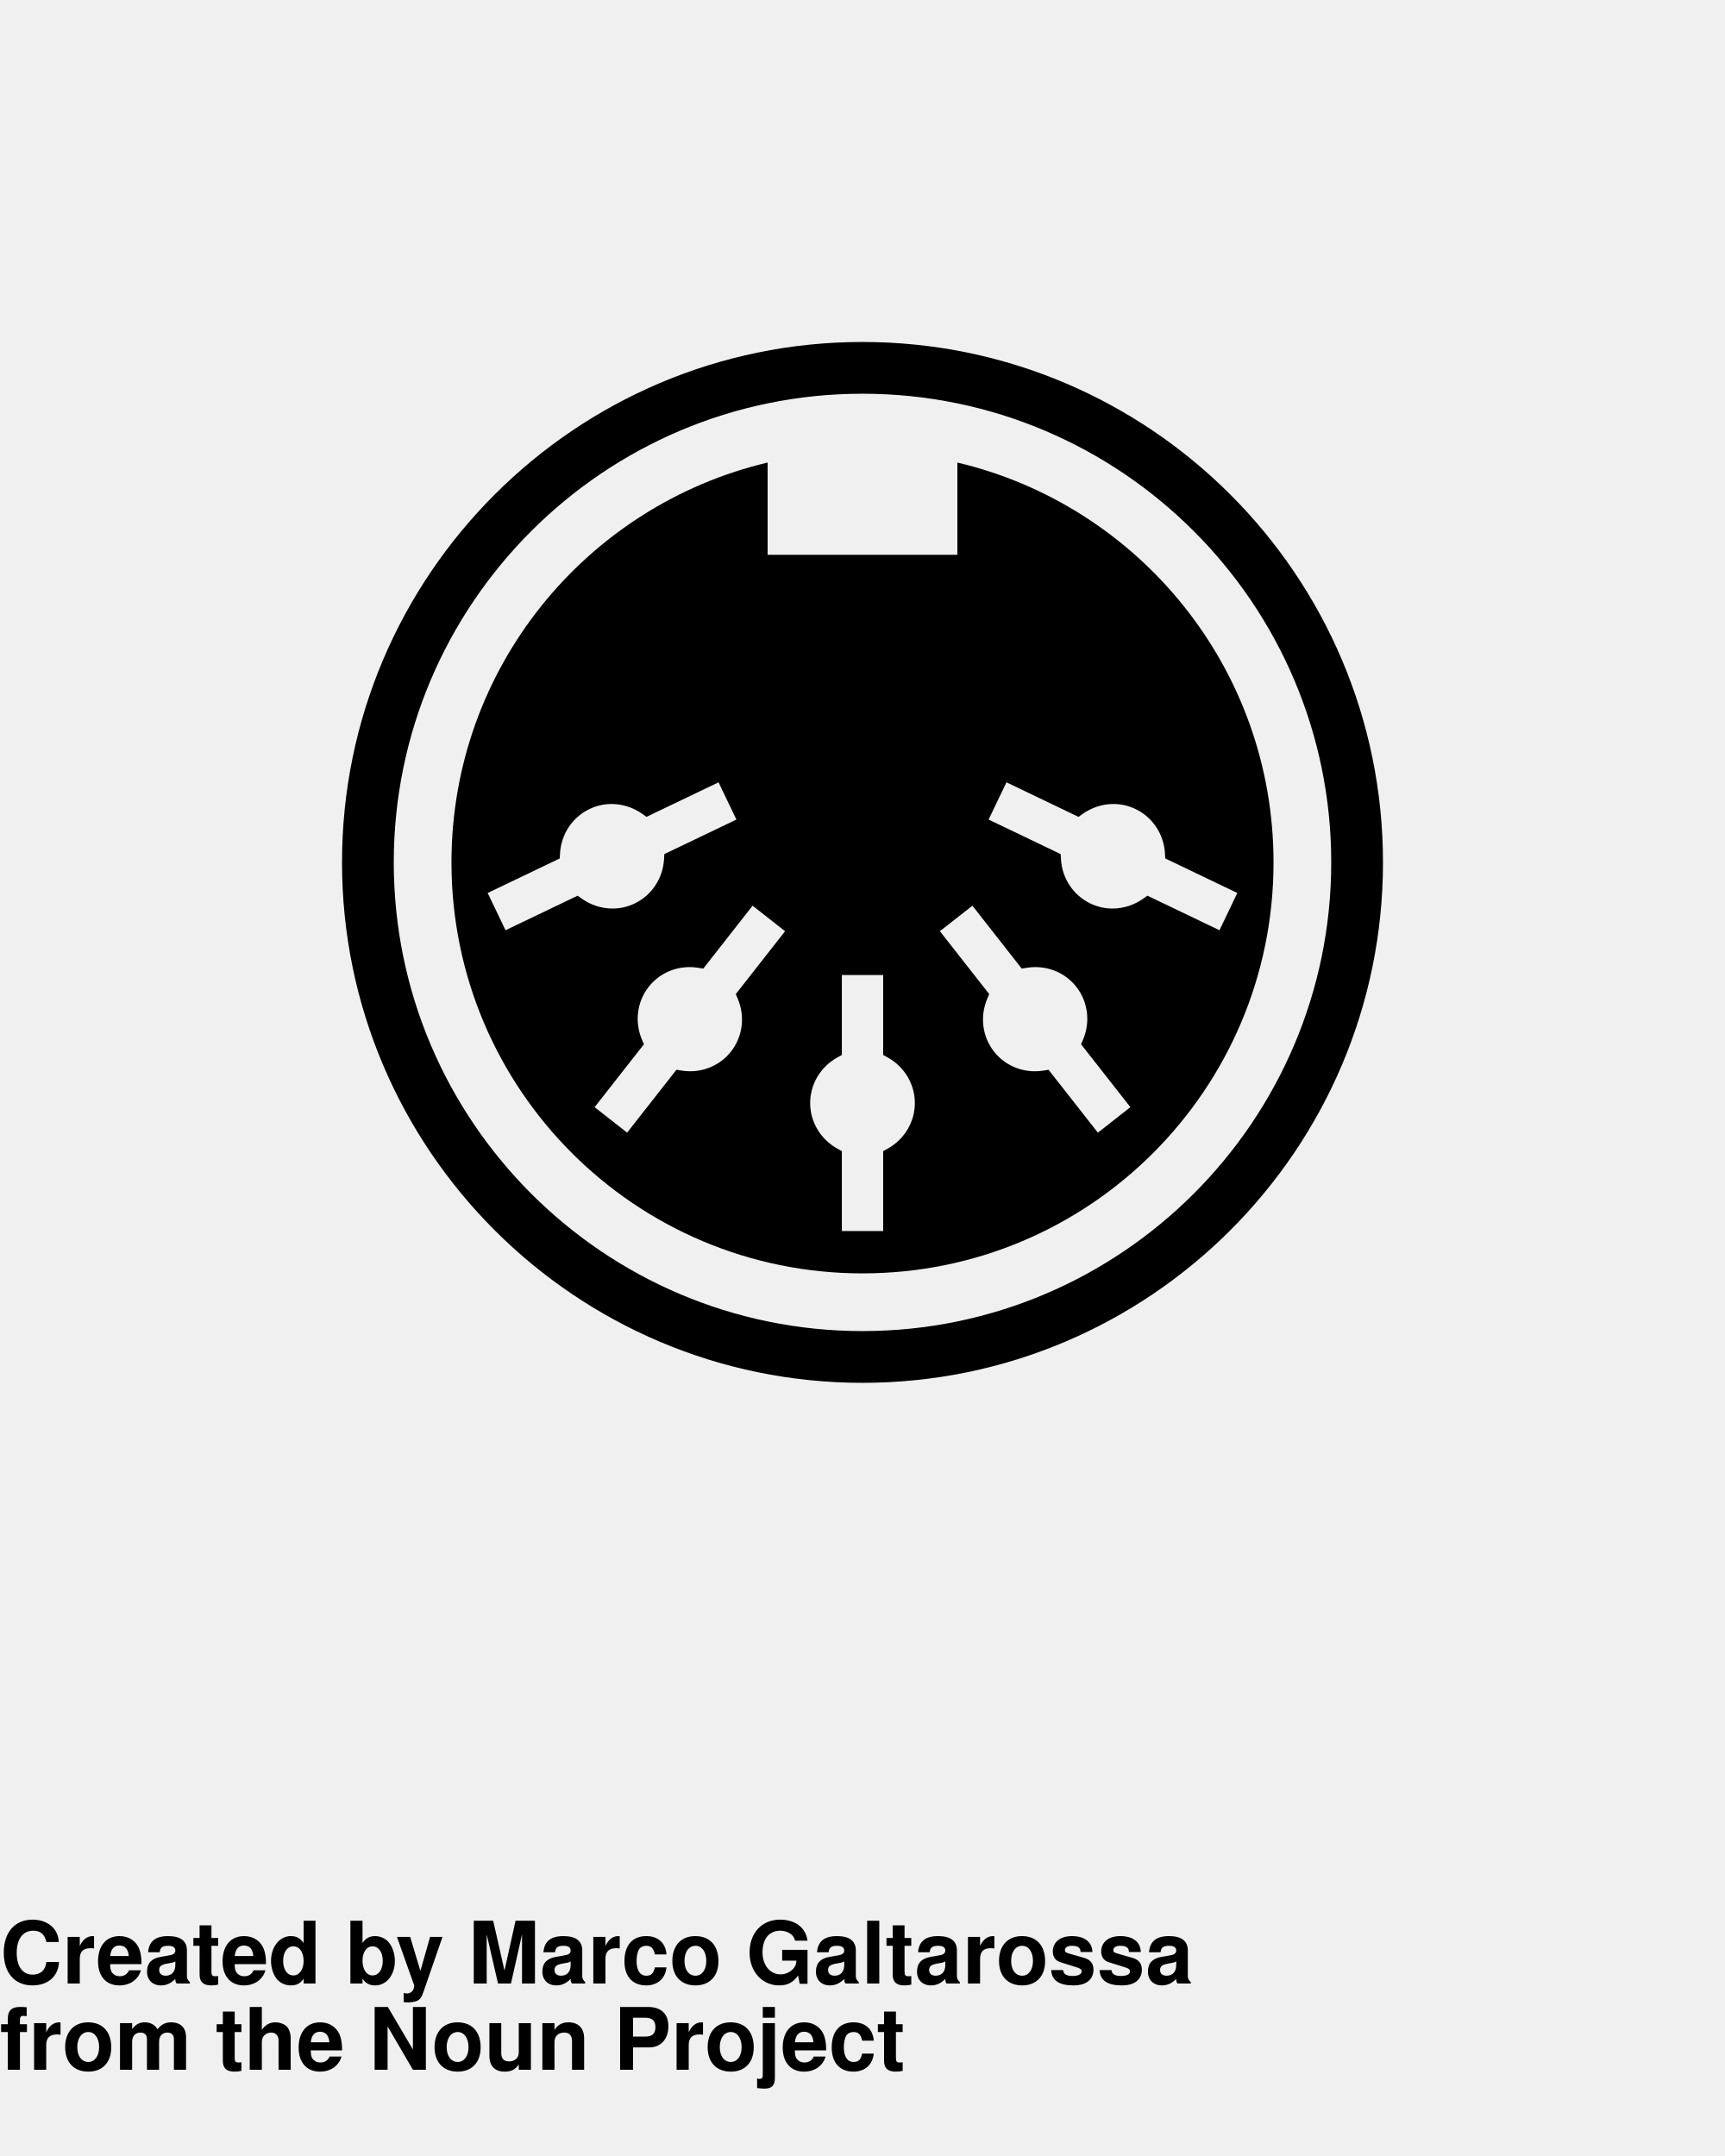
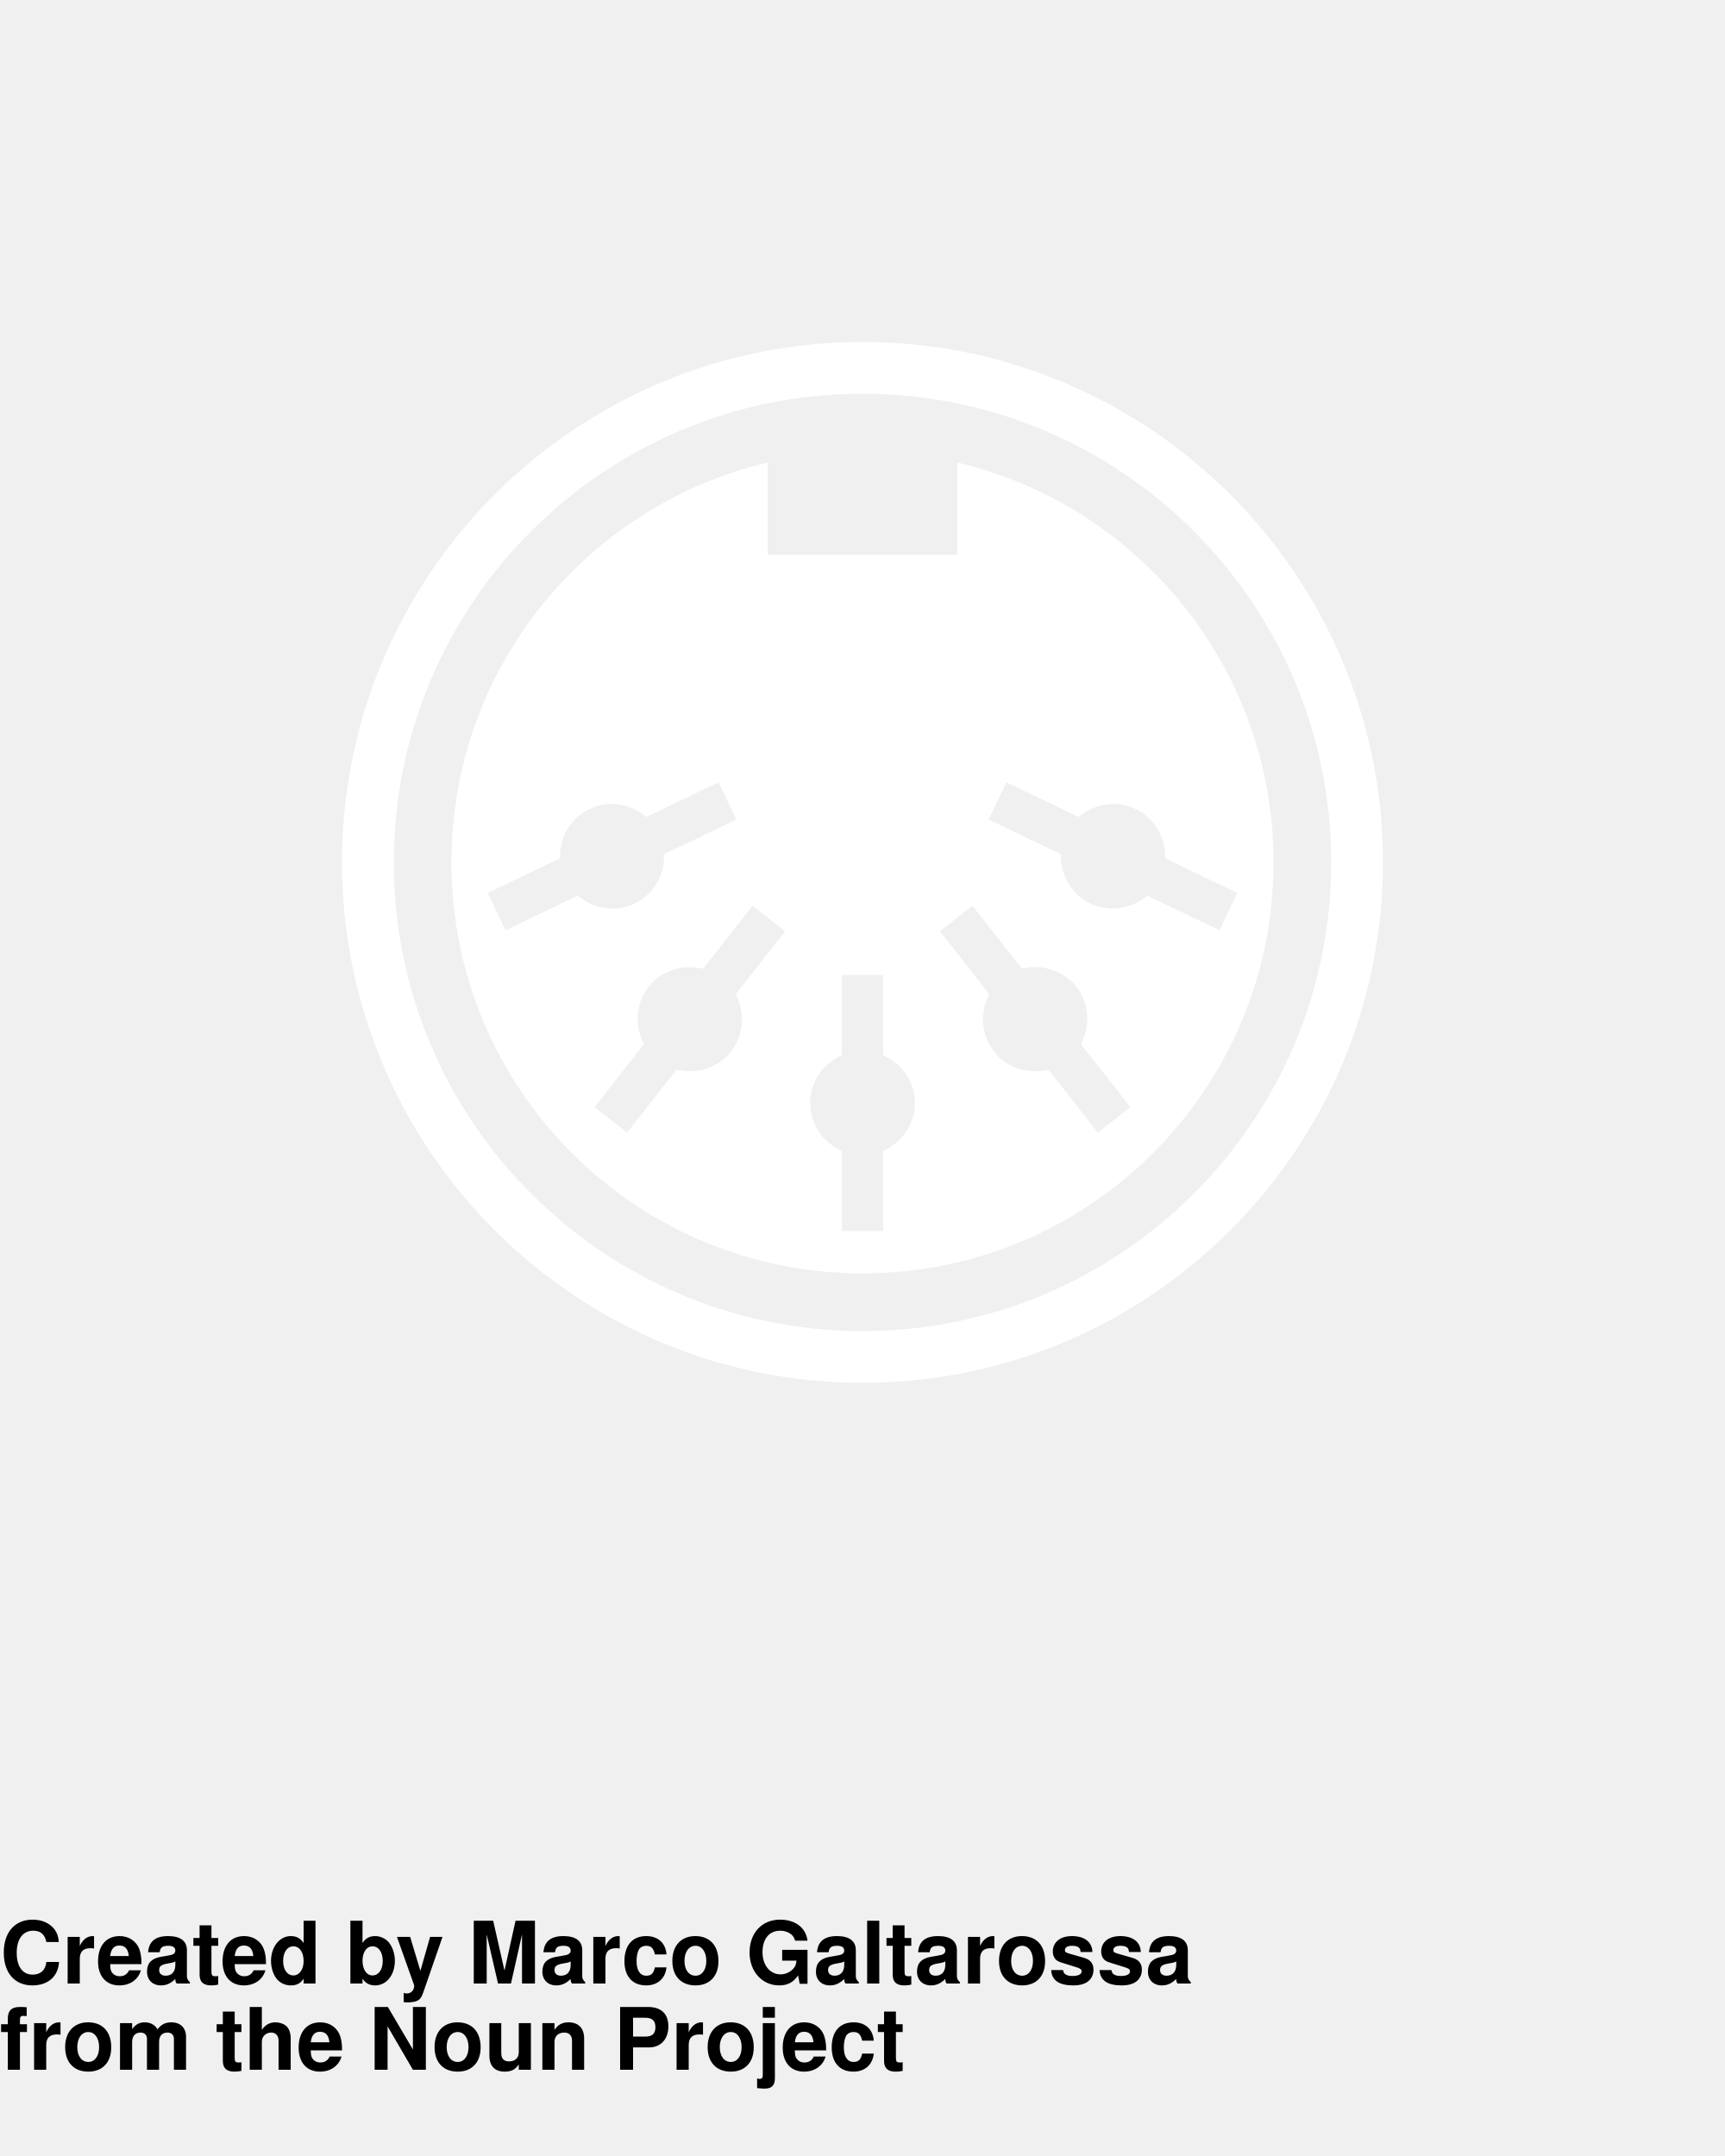
- <svg xmlns="http://www.w3.org/2000/svg" version="1.1" x="0px" y="0px" viewBox="0 0 100 125" enable-background="new 0 0 100 100" xml:space="preserve">
+ <svg xmlns="http://www.w3.org/2000/svg" version="1.1" x="0px" y="0px" fill="#ffffff" viewBox="0 0 100 125" enable-background="new 0 0 100 100" xml:space="preserve">
  <path d="M-35.146,176.527c0.179,0.52,0.775,0.946,1.325,0.946h3.5c0.55,0,0.709,0.343,0.353,0.763l-9.706,11.446  c-0.356,0.419-0.945,0.426-1.31,0.014l-10.173-11.474c-0.365-0.412-0.213-0.748,0.337-0.748h4c0.55,0,0.835-0.419,0.634-0.931  l-10.269-26.138c-0.201-0.512,0.084-0.931,0.634-0.931h9c0.55,0,0.835-0.419,0.634-0.931l-10.269-26.138  c-0.201-0.512,0.084-0.931,0.634-0.931h14.5c0.55,0,1.127,0.432,1.282,0.959l11.186,38.081c0.155,0.528-0.168,0.959-0.718,0.959  h-9.75c-0.55,0-0.854,0.426-0.675,0.946L-35.146,176.527z" />
  <path d="M-139.085,142.885c1.738,2.029,2.818,5.84,2.818,9.948c0,3.918-0.962,7.524-2.573,9.644l2.434,1.848  c2.001-2.633,3.196-6.93,3.196-11.493c0-4.877-1.328-9.34-3.552-11.936L-139.085,142.885z" />
  <path d="M-129.131,133.308l-2.32,1.989c3.123,3.645,5.064,10.415,5.064,17.669c0,6.911-1.722,13.304-4.607,17.102l2.434,1.849  c3.275-4.31,5.23-11.395,5.23-18.95C-123.331,144.895-125.499,137.546-129.131,133.308z" />
  <path d="M-121.011,126.306l-2.32,1.989c4.402,5.138,7.137,14.638,7.137,24.793c0,9.672-2.425,18.638-6.485,23.983l2.434,1.849  c4.45-5.857,7.107-15.514,7.107-25.831C-113.138,142.071-116.081,132.059-121.011,126.306z" />
  <path d="M-164.222,138.428c-2.091,2.07-6.513,4.545-11.443,4.545v0.004c-2.465,0.081-4.531,4.357-4.531,9.622  s2.066,9.541,4.531,9.622v0.004c4.93,0,9.418,2.503,11.499,4.571c-1.708-3.721-2.737-8.701-2.737-14.246  C-166.903,147.066-165.896,142.136-164.222,138.428z" />
  <path d="M-152.596,128.72c-5.631,0-10.196,10.473-10.196,23.392s4.565,23.392,10.196,23.392s10.196-10.473,10.196-23.392  S-146.965,128.72-152.596,128.72z M-156.715,159.95c-0.988-1.74-1.683-4.459-1.683-7.796s0.695-6.056,1.683-7.796  c2.938,0.025,5.315,3.505,5.315,7.796S-153.777,159.925-156.715,159.95z" />
  <path d="M-207.989,143.385c1.738,2.029,2.818,5.84,2.818,9.948c0,3.918-0.962,7.524-2.573,9.644l2.434,1.848  c2.001-2.633,3.196-6.93,3.196-11.493c0-4.877-1.328-9.34-3.552-11.936L-207.989,143.385z" />
  <path d="M-198.035,133.808l-2.32,1.989c3.123,3.645,5.064,10.415,5.064,17.669c0,6.911-1.722,13.304-4.607,17.102l2.434,1.849  c3.275-4.31,5.23-11.395,5.23-18.95C-192.234,145.395-194.402,138.046-198.035,133.808z" />
  <path d="M-233.125,138.928c-2.091,2.07-6.513,4.545-11.443,4.545v0.004c-2.465,0.081-4.531,4.357-4.531,9.622  s2.066,9.541,4.531,9.622v0.004c4.93,0,9.418,2.503,11.499,4.571c-1.708-3.721-2.737-8.701-2.737-14.246  C-235.806,147.566-234.799,142.636-233.125,138.928z" />
  <path d="M-221.499,129.22c-5.631,0-10.196,10.473-10.196,23.392s4.565,23.392,10.196,23.392s10.196-10.473,10.196-23.392  S-215.868,129.22-221.499,129.22z M-225.618,160.45c-0.988-1.74-1.683-4.459-1.683-7.796s0.695-6.056,1.683-7.796  c2.938,0.025,5.315,3.505,5.315,7.796C-220.304,156.945-222.68,160.425-225.618,160.45z" />
  <path d="M37.144,150.017c1.738,2.029,2.818,5.84,2.818,9.948c0,3.918-0.962,7.524-2.573,9.644l2.434,1.848  c2.001-2.633,3.196-6.93,3.196-11.493c0-4.877-1.328-9.34-3.552-11.936L37.144,150.017z" />
  <path d="M12.008,145.56c-2.091,2.07-6.513,4.545-11.443,4.545v0.004c-2.465,0.081-4.531,4.357-4.531,9.622s2.066,9.541,4.531,9.622  v0.004c4.93,0,9.418,2.503,11.499,4.571c-1.708-3.721-2.738-8.701-2.738-14.246C9.326,154.198,10.333,149.267,12.008,145.56z" />
  <path d="M23.634,135.852c-5.631,0-10.196,10.473-10.196,23.392s4.565,23.392,10.196,23.392s10.196-10.473,10.196-23.392  S29.265,135.852,23.634,135.852z M19.515,167.081c-0.988-1.74-1.683-4.459-1.683-7.796s0.695-6.056,1.683-7.796  c2.938,0.025,5.315,3.505,5.315,7.796S22.453,167.056,19.515,167.081z" />
  <path d="M284.762,158.47c-4.778,0-8.787,7.542-9.893,17.719l14.814-14.814C288.225,159.526,286.548,158.47,284.762,158.47z" />
  <path d="M285.384,178.403c0.364,1.054,0.574,2.241,0.574,3.501c0,4.291-2.377,7.771-5.315,7.796c-0.7-1.232-1.246-2.962-1.51-5.047  l-4.115,4.115c1.284,9.548,5.161,16.486,9.744,16.486c5.631,0,10.196-10.473,10.196-23.392c0-4.253-0.497-8.236-1.362-11.673  L285.384,178.403z" />
  <polygon points="283.842,175.702 292.611,166.933 300.121,159.423 298,157.302 291.329,163.973 281.152,174.15 280.14,175.161   274.579,180.723 270.532,184.77 263.24,192.061 252,203.302 254.121,205.423 266.735,192.809 270.93,188.614 274.654,184.89   279.003,180.541 " />
  <path d="M270.495,180.564c0.189-4.785,1.146-9.075,2.642-12.386c-2.091,2.07-6.513,4.545-11.443,4.545v0.004  c-2.465,0.081-4.531,4.357-4.531,9.622c0,3.924,1.148,7.296,2.754,8.794L270.495,180.564z" />
  <path d="M269.713,194.073c1.454,0.772,2.657,1.656,3.479,2.473c-0.606-1.32-1.122-2.805-1.541-4.411L269.713,194.073z" />
  <path d="M330.843,167.678c-2.091,2.07-6.513,4.545-11.443,4.545v0.004c-2.465,0.081-4.531,4.357-4.531,9.622  s2.066,9.541,4.531,9.622v0.004c4.93,0,9.418,2.503,11.499,4.571c-1.708-3.721-2.737-8.701-2.737-14.246  C328.162,176.316,329.169,171.386,330.843,167.678z" />
  <path d="M348.574,193.029l-1.414-1.414l-2.121-2.121l-1.414-1.414l1.414-1.414l5.303-5.303l-5.303-5.303l-1.414-1.414l1.414-1.414  l2.121-2.121l1.414-1.414l1.414,1.414l2.026,2.026c-1.451-8.859-5.177-15.165-9.546-15.165c-5.631,0-10.196,10.473-10.196,23.392  s4.565,23.392,10.196,23.392c4.369,0,8.094-6.306,9.546-15.165l-2.026,2.026L348.574,193.029z M338.35,189.2  c-0.988-1.74-1.683-4.459-1.683-7.796c0-3.336,0.695-6.056,1.683-7.796c2.938,0.025,5.315,3.505,5.315,7.796  C343.665,185.695,341.288,189.175,338.35,189.2z" />
  <polygon points="364.131,174.645 362.009,172.523 355.292,179.241 348.574,172.523 346.453,174.645 352.659,180.851   353.171,181.362 346.453,188.08 348.574,190.201 355.292,183.484 362.009,190.201 364.131,188.08 357.413,181.362 " />
  <path d="M532.913,169.595v-0.475c5.377-0.736,9.537-5.346,9.537-10.922c0-6.085-4.951-11.037-11.037-11.037  c-6.085,0-11.036,4.951-11.036,11.037c0,5.575,4.159,10.186,9.536,10.922v0.475c-5.108,0.331-9.764,2.334-13.43,5.468l-1.388-1.388  l0.625-0.625c0.391-0.391,0.391-1.024,0-1.414l-4.361-4.36c-0.391-0.391-1.024-0.391-1.414,0l-3.372,3.372  c-0.391,0.391-0.391,1.024,0,1.414l4.36,4.361c0.391,0.391,1.024,0.391,1.414,0l0.626-0.626l1.357,1.357  c-3.682,4.081-5.929,9.482-5.929,15.399c0,12.688,10.323,23.012,23.011,23.012s23.012-10.323,23.012-23.012  C554.425,180.368,544.905,170.371,532.913,169.595z M523.378,158.198c0-4.432,3.605-8.037,8.036-8.037  c4.432,0,8.037,3.605,8.037,8.037c0,3.918-2.821,7.185-6.537,7.891v-2.807h0.885c0.552,0,1-0.448,1-1v-6.167c0-0.552-0.448-1-1-1  h-4.769c-0.552,0-1,0.448-1,1v6.167c0,0.552,0.448,1,1,1h0.884v2.807C526.198,165.383,523.378,162.116,523.378,158.198z   M531.413,212.563c-11.034,0-20.011-8.978-20.011-20.012s8.977-20.011,20.011-20.011s20.012,8.977,20.012,20.011  S542.447,212.563,531.413,212.563z" />
  <path d="M531.413,175.54c-0.239,0-0.471,0.026-0.707,0.036v10.275c0.233-0.024,0.468-0.038,0.707-0.038  c3.716,0,6.738,3.023,6.738,6.739c0,0.177-0.007,0.353-0.02,0.528l7.944,8.056c1.483-2.523,2.349-5.451,2.349-8.583  C548.425,183.172,540.794,175.54,531.413,175.54z" />
  <path d="M535.152,192.552c0-2.065-1.674-3.739-3.738-3.739s-3.739,1.674-3.739,3.739s1.674,3.738,3.739,3.738  c0.435,0,0.846-0.089,1.234-0.225l9.58,9.714l2.137-2.107l-9.515-9.648C535.043,193.572,535.152,193.075,535.152,192.552z" />
  <path d="M612.769,174.993L612.769,174.993c-0.172-0.407-0.356-0.807-0.55-1.202c-0.042-0.087-0.088-0.171-0.132-0.257  c-0.152-0.3-0.309-0.596-0.474-0.888c-0.061-0.109-0.124-0.217-0.187-0.325c-0.163-0.278-0.331-0.552-0.505-0.823  c-0.06-0.094-0.119-0.189-0.181-0.281c-0.231-0.349-0.469-0.692-0.718-1.027c-0.004-0.006-0.008-0.012-0.012-0.017  c-0.262-0.352-0.535-0.695-0.816-1.031c-0.054-0.065-0.111-0.127-0.166-0.191c-0.224-0.262-0.454-0.52-0.69-0.772  c-0.079-0.085-0.16-0.169-0.241-0.252c-0.229-0.237-0.463-0.47-0.702-0.697c-0.075-0.071-0.148-0.143-0.224-0.213  c-0.637-0.591-1.306-1.148-2.007-1.665c-0.053-0.039-0.107-0.076-0.161-0.114c-0.296-0.214-0.596-0.422-0.902-0.623  c-0.088-0.058-0.177-0.114-0.265-0.17c-0.29-0.185-0.585-0.363-0.884-0.535c-0.081-0.047-0.161-0.094-0.243-0.14  c-0.77-0.431-1.567-0.82-2.388-1.161c-0.045-0.019-0.092-0.036-0.137-0.054c-0.358-0.146-0.721-0.283-1.089-0.412  c-0.093-0.033-0.187-0.064-0.28-0.095c-0.339-0.114-0.68-0.219-1.025-0.317c-0.088-0.025-0.175-0.051-0.264-0.075  c-1.923-0.522-3.943-0.805-6.028-0.805s-4.105,0.283-6.028,0.805c-0.088,0.024-0.176,0.05-0.264,0.075  c-0.345,0.098-0.687,0.204-1.025,0.317c-0.094,0.031-0.187,0.062-0.28,0.095c-0.367,0.129-0.73,0.266-1.089,0.412  c-0.046,0.019-0.092,0.035-0.137,0.054c-0.821,0.342-1.618,0.73-2.388,1.161c-0.082,0.046-0.162,0.093-0.243,0.14  c-0.299,0.172-0.594,0.35-0.884,0.535c-0.089,0.056-0.177,0.113-0.265,0.17c-0.306,0.2-0.607,0.408-0.902,0.623  c-0.053,0.039-0.108,0.075-0.161,0.114c-0.7,0.517-1.37,1.074-2.007,1.665c-0.076,0.07-0.149,0.142-0.224,0.213  c-0.239,0.227-0.473,0.46-0.702,0.697c-0.081,0.084-0.161,0.167-0.241,0.252c-0.236,0.252-0.465,0.509-0.69,0.772  c-0.055,0.064-0.111,0.126-0.166,0.191c-0.281,0.336-0.554,0.679-0.816,1.031c-0.004,0.006-0.008,0.012-0.012,0.017  c-0.249,0.335-0.487,0.679-0.718,1.027c-0.062,0.093-0.12,0.188-0.181,0.281c-0.174,0.271-0.342,0.545-0.505,0.823  c-0.063,0.108-0.126,0.216-0.187,0.325c-0.164,0.292-0.322,0.588-0.474,0.888c-0.044,0.086-0.089,0.17-0.132,0.257  c-0.194,0.395-0.379,0.795-0.55,1.201l0,0l0,0c-1.158,2.747-1.8,5.764-1.8,8.926c0,12.725,10.354,23.069,23.069,23.069  s23.069-10.344,23.069-23.069C614.569,180.756,613.927,177.74,612.769,174.993L612.769,174.993z M611.594,183.919  c0,11.078-9.015,20.094-20.094,20.094s-20.094-9.015-20.094-20.094c0-2.582,0.507-5.043,1.398-7.313l0,0  c0.147-0.375,0.307-0.742,0.476-1.106c0.034-0.073,0.07-0.144,0.105-0.217c0.329-0.687,0.693-1.353,1.096-1.995  c0.023-0.037,0.045-0.075,0.068-0.112c0.211-0.331,0.431-0.655,0.66-0.972c0.046-0.063,0.094-0.125,0.14-0.187  c0.001-0.002,0.003-0.004,0.004-0.006c0.424-0.573,0.876-1.121,1.356-1.645c0.01-0.011,0.021-0.023,0.031-0.034  c0.056-0.061,0.109-0.123,0.166-0.183c0.257-0.273,0.521-0.537,0.792-0.795c0.056-0.053,0.115-0.103,0.171-0.155  c0.014-0.013,0.029-0.026,0.043-0.039c0.496-0.457,1.013-0.887,1.552-1.293c0.108-0.081,0.215-0.164,0.325-0.243  c0.295-0.213,0.593-0.419,0.9-0.615c0.083-0.053,0.169-0.102,0.253-0.154c0.567-0.352,1.151-0.675,1.754-0.97  c0.044-0.021,0.088-0.042,0.132-0.064c0.093-0.045,0.186-0.091,0.28-0.135c0.329-0.152,0.661-0.299,0.999-0.434  c0.063-0.025,0.129-0.046,0.192-0.07c0.654-0.252,1.323-0.468,2.007-0.652c0.128-0.034,0.257-0.067,0.386-0.1  c0.033-0.008,0.066-0.018,0.099-0.026c0.354-0.085,0.708-0.167,1.069-0.233l0,0c1.182-0.218,2.396-0.347,3.64-0.347  s2.457,0.13,3.64,0.347l0,0c0.361,0.066,0.715,0.148,1.069,0.233c0.033,0.008,0.066,0.017,0.099,0.026  c0.129,0.032,0.258,0.065,0.386,0.1c0.684,0.184,1.354,0.4,2.007,0.652c0.064,0.025,0.129,0.045,0.192,0.07  c0.339,0.135,0.67,0.281,0.999,0.434c0.094,0.044,0.187,0.09,0.28,0.135c0.044,0.021,0.088,0.042,0.132,0.064  c0.602,0.295,1.187,0.618,1.754,0.97c0.084,0.052,0.17,0.1,0.253,0.154c0.307,0.197,0.605,0.403,0.9,0.615  c0.11,0.079,0.217,0.162,0.325,0.243c0.539,0.405,1.056,0.836,1.552,1.292c0.035,0.032,0.069,0.063,0.104,0.095  c0.036,0.034,0.074,0.066,0.11,0.1c0.272,0.258,0.535,0.523,0.792,0.795c0.056,0.06,0.11,0.122,0.166,0.183  c0.01,0.012,0.021,0.023,0.031,0.034c0.481,0.524,0.933,1.072,1.356,1.645c0.001,0.002,0.003,0.004,0.004,0.006  c0.046,0.063,0.095,0.124,0.14,0.187c0.229,0.318,0.449,0.641,0.66,0.972c0.023,0.037,0.045,0.075,0.068,0.112  c0.402,0.642,0.767,1.307,1.096,1.995c0.035,0.072,0.071,0.144,0.105,0.217c0.169,0.364,0.328,0.731,0.476,1.106l0,0  C611.087,178.876,611.594,181.337,611.594,183.919z" />
  <path d="M605.757,155.737c-2.922,0-5.573,1.151-7.528,3.024c7.348,1.967,13.424,7.072,16.697,13.787  c1.099-1.701,1.741-3.724,1.741-5.901C616.667,160.621,611.782,155.737,605.757,155.737z" />
  <path d="M602.513,171.216l-9.651,9.651c-0.417-0.186-0.876-0.295-1.362-0.295c-0.516,0-0.999,0.126-1.436,0.335l-5.955-5.68  l-2.054,2.153l6.164,5.88c-0.043,0.213-0.066,0.434-0.066,0.66c0,1.849,1.499,3.347,3.347,3.347s3.347-1.499,3.347-3.347  c0-0.256-0.034-0.502-0.089-0.741l9.858-9.858L602.513,171.216z" />
  <path d="M584.771,158.76c-1.956-1.872-4.606-3.024-7.528-3.024c-6.025,0-10.91,4.884-10.91,10.91c0,2.177,0.641,4.2,1.741,5.901  C571.347,165.832,577.424,160.727,584.771,158.76z" />
  <polygon points="-88.662,165.331 -70.751,147.482 -70.751,147.482 -56.52,133.299 -58.637,131.174 -71.714,144.206 -71.714,144.206   -89.857,162.287 -89.857,162.287 -104.796,177.174 -102.679,179.299 " />
  <path d="M-84.891,149.473h-9c-0.55,0-0.835,0.419-0.634,0.931l3.473,8.84l18.377-18.314l-5.434-18.497  c-0.155-0.528-0.732-0.959-1.282-0.959h-14.5c-0.55,0-0.835,0.419-0.634,0.931l10.269,26.139  C-84.056,149.054-84.341,149.473-84.891,149.473z" />
  <path d="M-69.789,150.758l-17.677,17.616l3.209,8.168c0.201,0.512-0.084,0.931-0.634,0.931h-4c-0.55,0-0.701,0.337-0.337,0.748  l10.173,11.474c0.365,0.412,0.954,0.405,1.31-0.014l9.706-11.446c0.356-0.419,0.197-0.763-0.353-0.763h-3.5  c-0.55,0-1.146-0.426-1.325-0.946l-4.85-14.109c-0.179-0.52,0.125-0.946,0.675-0.946h9.75c0.55,0,0.873-0.432,0.718-0.959  L-69.789,150.758z" />
  <path d="M667.283,152.612h-29.565c-1.225,0-2.217,1.127-2.217,2.518v52.464c0,1.391,0.993,2.518,2.217,2.518h29.565  c1.225,0,2.217-1.128,2.217-2.518V155.13C669.5,153.74,668.507,152.612,667.283,152.612z M652.5,199.612c-5.238,0-9.5-4.262-9.5-9.5  s4.262-9.5,9.5-9.5s9.5,4.262,9.5,9.5S657.738,199.612,652.5,199.612z M652.5,161.158c1.905,0,3.455,1.55,3.455,3.455  s-1.55,3.455-3.455,3.455s-3.455-1.55-3.455-3.455S650.595,161.158,652.5,161.158z" />
  <circle cx="652.5" cy="190.112" r="4.955" />
  <path d="M740.401,182.582c0-15.109-12.292-27.401-27.401-27.401s-27.401,12.292-27.401,27.401c0,1.802,0.177,3.606,0.542,5.436  l2.71,10.726c0.193,2.308,1.797,4.354,4.163,4.988c0.969,0.26,1.946,0.248,2.854,0.016l0.421,1.571  c0.429,1.6,2.074,2.55,3.674,2.121l4.186-1.122c1.6-0.429,2.55-2.074,2.121-3.674l-4.141-15.455c-0.429-1.6-2.074-2.55-3.674-2.121  l-4.186,1.122c-1.6,0.429-2.55,2.074-2.121,3.674l0.798,2.976c-0.81,0.229-1.561,0.632-2.194,1.185l-1.685-6.667  c-0.31-1.563-0.467-3.17-0.467-4.777c0-13.455,10.946-24.401,24.401-24.401s24.401,10.946,24.401,24.401  c0,1.654-0.167,3.31-0.48,4.852l-1.686,6.655c-0.609-0.553-1.348-0.978-2.186-1.227l0.803-2.998c0.429-1.6-0.521-3.245-2.121-3.674  l-4.186-1.122c-1.6-0.429-3.245,0.521-3.674,2.121l-4.141,15.455c-0.429,1.6,0.521,3.245,2.121,3.674l4.186,1.122  c1.6,0.429,3.245-0.521,3.674-2.121l0.417-1.556c2.957,0.709,5.955-1.05,6.763-3.996l0,0l0.001-0.004  c0.003-0.009,0.006-0.018,0.009-0.027c0.004-0.016,0.006-0.032,0.01-0.048l2.933-11.585  C740.214,186.296,740.401,184.438,740.401,182.582z" />
  <path d="M783.051,181.505c3.89-4.31,3.883-8.716,3.803-9.476c-0.04-1.27-0.61-13.342-13.25-13.342c-10.62,0-13.43,8.78-13.43,13.33  c-0.01,0.25-0.34,6.07,3.46,10.34c1.27,1.43,0.66,2.89-0.94,5.65c-1.16,1.99-2.657,4.591-1.817,6.671  c1.06,2.63,3.127,3.629,5.117,3.679c0.04,0,0.08,0,0.11,0c2.93,0,5.8-3.09,8.77-9.45c1.82-3.89,2.25-6.64,1.35-8.69  c-1.04-2.37-3.52-3.15-5.92-3.9c-3.53-1.12-7.466-2.549-6.64-7.34c0.88-3.08,3.29-7.29,9.94-7.29  c10.26,0,10.556,9.983,10.578,10.409c0,0,0.719,4.875-2.237,8.411L783.051,181.505z" />
  <path d="M773.604,152.117c-19.77,0-19.188,19.8-19.188,20h1.375c0-0.05,0.62-4.307,2.75-8.567c2.79-5.59,8.002-8.433,15.062-8.433  c16.75,0,17,16.31,17,17c0,9.17-4.24,12.97-9.16,17.38c-1.96,1.76-3.5,4.52-5.13,7.43c-2.94,5.26-5.922,10.977-11.502,10.977  c-3.402,0-4.313-0.397-6.208-2.292c-2.35-2.36-2.794-6.106-2.794-6.146l-1.415-0.019c0,0.2,0,4.914,3.125,8.289  c1.888,2.039,3.913,2.87,7.233,2.87c7.34,0,10.97-6.49,14.17-12.21c1.51-2.69,2.94-5.24,4.53-6.67c4.99-4.48,10.15-9.11,10.15-19.61  C793.604,171.917,793.374,152.117,773.604,152.117z" />
  <polygon points="804.908,201.531 812.765,193.531 825.461,180.604 825.461,180.604 838.891,166.93 838.891,166.93 840.004,165.796   847.174,158.495 845.034,156.393 839.896,161.624 839.896,161.624 837.722,163.837 837.722,163.837 834.892,166.719   834.892,166.719 832.729,168.921 832.729,168.921 818.57,183.338 809.88,192.187 809.88,192.187 799.034,203.231 801.174,205.332   803.925,202.532 803.925,202.532 " />
  <path d="M839.597,170.492c0.102,0.902,0.111,1.505,0.111,1.625c0,9.17-4.24,12.97-9.16,17.38c-1.96,1.76-3.5,4.52-5.13,7.43  c-2.94,5.26-5.922,10.977-11.502,10.977c-3.402,0-4.313-0.397-6.208-2.292c-0.451-0.453-0.831-0.958-1.152-1.478l-1.447,1.473  c0.399,0.732,0.893,1.458,1.516,2.13c1.888,2.039,3.913,2.87,7.233,2.87c7.34,0,10.97-6.49,14.17-12.21  c1.51-2.69,2.94-5.24,4.53-6.67c4.99-4.48,10.15-9.11,10.15-19.61c0-0.059-0.024-1.804-0.548-4.235L839.597,170.492z" />
  <path d="M804.896,172.117c0-0.05,0.62-4.307,2.75-8.568c2.79-5.59,8.002-8.432,15.062-8.432c6.891,0,10.985,2.762,13.423,6.059  l2.101-2.14c-2.896-3.785-7.661-6.92-15.524-6.92c-19.77,0-19.188,19.8-19.188,20L804.896,172.117L804.896,172.117z" />
  <path d="M822.708,161.687c4.632,0,7.229,2.035,8.691,4.307l2.06-2.098c-1.856-2.787-5.091-5.209-10.751-5.209  c-10.62,0-13.43,8.78-13.43,13.33c-0.01,0.25-0.34,6.07,3.46,10.34c0.548,0.618,0.729,1.247,0.648,1.979l7.425-7.56  c-0.464-0.161-0.933-0.312-1.403-0.459c-3.53-1.12-7.466-2.549-6.64-7.34C813.648,165.897,816.058,161.687,822.708,161.687z" />
  <path d="M832.155,181.505c2.37-2.626,3.29-5.282,3.632-7.133l-3.077,3.133c-0.349,1.018-0.871,2.058-1.661,3.003L832.155,181.505z" />
  <path d="M815.098,198.357c0.04,0,0.08,0,0.11,0c2.93,0,5.8-3.09,8.77-9.45c0.704-1.505,1.195-2.836,1.486-4.025l-12.691,12.922  C813.517,198.162,814.312,198.338,815.098,198.357z" />
  <path d="M857.5,157.362v48h68.75v-48H857.5z M871.119,184.737v-25.375h3.286v25.375h2.125v18.625h-7.535v-18.625H871.119z   M878.529,184.737h2.125v-25.375h5.411v44h-7.536V184.737z M888.065,159.362h5.411v25.375h2.125v18.625h-7.536V159.362z   M897.602,184.737h2.125v-25.375h3.286v25.375h2.125v18.625h-7.535v-18.625H897.602z M907.137,184.737h2.125v-25.375h3.286v25.375  h2.125v18.625h-7.536V184.737z M859.5,159.362h5.369v25.375h2.125v18.625H859.5V159.362z M924.25,203.362h-7.577v-18.625h2.125  v-25.375h5.452V203.362z" />
  <g>
    <polygon points="-421.569,177.979 -426.233,163.208 -429.591,173.085 -434.319,165.33 -437.268,169.644 -443.712,162.577    -441.496,160.556 -437.606,164.822 -434.174,159.803 -430.367,166.048 -426.127,153.579 -421.84,167.154 -417.795,151.671    -412.486,165.512 -408.769,158.754 -403.676,165.884 -399.929,159.986 -395.431,165.632 -397.777,167.501 -399.654,165.147    -403.532,171.249 -408.439,164.378 -412.972,172.621 -417.252,161.462  " />
  </g>
  <g>
    <polygon points="-409.561,-58.915 -419.572,-82.993 -416.802,-84.144 -409.35,-66.222 -400.721,-84.005 -391.99,-66.004    -383.147,-84.22 -373.13,-60.145 -375.9,-58.992 -383.358,-76.917 -391.99,-59.132 -400.721,-77.132  " />
  </g>
  <g>
    <polygon points="-287.095,-57.809 -304.842,-82.61 -302.403,-84.356 -290.095,-67.157 -290.096,-84.793 -275.842,-66.793    -275.839,-85.327 -258.719,-60.331 -261.194,-58.635 -272.841,-75.639 -272.842,-58.173 -287.096,-76.172  " />
  </g>
  <g>
    <path d="M-430.636-58.068c-3.541,0-4.659-5.833-6.075-13.218c-0.673-3.508-1.914-9.984-3.128-10.757   c-1.214,0.773-2.456,7.249-3.128,10.757c-1.416,7.385-2.534,13.218-6.075,13.218c-3.539,0-4.656-5.833-6.071-13.217   c-0.672-3.507-1.913-9.98-3.125-10.758c-1.214,0.776-2.455,7.25-3.127,10.758c-1.416,7.385-2.533,13.217-6.073,13.217   c-3.539,0-4.657-5.833-6.072-13.218c-0.685-3.572-1.958-10.22-3.192-10.794l0.067-2.988c3.539,0,4.656,5.833,6.071,13.217   c0.672,3.507,1.913,9.98,3.125,10.758c1.213-0.777,2.454-7.25,3.126-10.757c1.416-7.385,2.533-13.218,6.073-13.218   c3.539,0,4.657,5.833,6.072,13.218c0.672,3.507,1.912,9.98,3.125,10.757c1.214-0.774,2.456-7.25,3.128-10.758   c1.416-7.385,2.534-13.217,6.075-13.217s4.659,5.833,6.075,13.218c0.685,3.572,1.96,10.222,3.195,10.794L-430.636-58.068z" />
  </g>
  <rect x="-362.191" y="157.027" width="6.333" height="19.085" />
  <rect x="-351.913" y="143.362" width="6.333" height="32.75" />
  <rect x="-341.635" y="130.112" width="6.333" height="46" />
  <rect x="-331.358" y="148.708" width="6.333" height="27.404" />
  <rect x="-321.08" y="137.942" width="6.333" height="38.17" />
  <rect x="-310.802" y="162.41" width="6.333" height="13.702" />
  <rect x="-300.524" y="157.027" width="6.333" height="19.085" />
  <g>
    <path d="M-1020.055-86.386c5.171-3.442,11.794-3.932,17.395-1.429l-2.85,3.21l11.721,2.405l-3.776-11.353l-3.014,3.395   c-6.704-3.368-14.845-2.916-21.14,1.276c-8.138,5.419-11.494,15.964-7.979,25.074l2.799-1.08   C-1029.911-72.698-1027.033-81.739-1020.055-86.386z" />
    <path d="M-989.966-78.352l-2.799,1.08c3.013,7.809,0.135,16.85-6.844,21.497c-5.17,3.442-11.793,3.932-17.395,1.429l2.85-3.21   l-11.721-2.405l3.776,11.353l3.015-3.396c2.968,1.491,6.217,2.235,9.465,2.235c4.085,0,8.167-1.175,11.673-3.51   C-989.808-58.697-986.452-69.242-989.966-78.352z" />
  </g>
  <g>
    <path d="M50,19.827c-16.637,0-30.173,13.536-30.173,30.173c0,16.638,13.536,30.173,30.173,30.173S80.173,66.638,80.173,50   C80.173,33.363,66.637,19.827,50,19.827z M50,77.173c-14.983,0-27.173-12.189-27.173-27.173S35.017,22.827,50,22.827   S77.173,35.017,77.173,50S64.983,77.173,50,77.173z" />
    <path d="M55.5,26.818v5.349h-11v-5.349C33.993,29.301,26.172,38.734,26.172,50c0,13.16,10.668,23.828,23.828,23.828   c13.16,0,23.828-10.668,23.828-23.828C73.827,38.734,66.007,29.301,55.5,26.818z M33.484,51.93l-0.266,0.128l-3.912,1.875   l-1.035-2.16l3.912-1.875l0.266-0.128l0.017-0.295c0.064-1.111,0.716-2.095,1.703-2.567c0.407-0.195,0.84-0.294,1.287-0.294   c0.628,0,1.261,0.204,1.781,0.575l0.24,0.171l0.266-0.128l3.912-1.875l1.035,2.159l-3.912,1.875l-0.266,0.128l-0.017,0.295   c-0.064,1.111-0.716,2.095-1.703,2.567c-0.407,0.195-0.84,0.294-1.287,0.294c-0.628,0-1.261-0.204-1.781-0.575L33.484,51.93z    M42.769,57.906c0.435,1.024,0.286,2.195-0.389,3.056c-0.572,0.729-1.438,1.147-2.377,1.147c-0.166,0-0.334-0.013-0.498-0.04   l-0.291-0.047l-0.182,0.232l-2.677,3.414l-1.885-1.477l2.677-3.414l0.182-0.232l-0.115-0.272c-0.435-1.024-0.286-2.195,0.389-3.056   c0.572-0.729,1.438-1.147,2.377-1.147c0.166,0,0.334,0.013,0.498,0.04l0.291,0.047l0.182-0.232l2.677-3.414l1.885,1.478   l-2.677,3.414l-0.182,0.232L42.769,57.906z M51.456,66.597l-0.258,0.143v0.295v4.338h-2.395v-4.338V66.74l-0.258-0.143   c-0.974-0.538-1.579-1.551-1.579-2.645c0-1.094,0.605-2.107,1.579-2.645l0.258-0.143v-0.295v-4.338h2.395v4.338v0.295l0.258,0.143   c0.974,0.538,1.579,1.551,1.579,2.645C53.035,65.046,52.43,66.059,51.456,66.597z M63.645,65.669l-2.677-3.414l-0.182-0.232   l-0.291,0.047c-0.164,0.027-0.332,0.04-0.498,0.04c-0.939,0-1.805-0.418-2.377-1.147c-0.675-0.861-0.824-2.032-0.389-3.056   l0.115-0.272l-0.182-0.232l-2.677-3.414l1.885-1.478l2.677,3.414l0.182,0.232l0.291-0.047c0.164-0.027,0.332-0.04,0.498-0.04   c0.939,0,1.805,0.418,2.377,1.147c0.675,0.861,0.824,2.032,0.389,3.056l-0.115,0.272l0.182,0.232l2.677,3.414L63.645,65.669z    M66.782,52.057l-0.266-0.128l-0.24,0.171c-0.52,0.371-1.152,0.575-1.781,0.575c-0.447,0-0.88-0.099-1.287-0.294   c-0.986-0.473-1.639-1.456-1.703-2.567l-0.017-0.295l-0.266-0.128l-3.912-1.875l1.035-2.159l3.912,1.875l0.266,0.128l0.24-0.171   c0.52-0.371,1.152-0.575,1.781-0.575c0.447,0,0.88,0.099,1.287,0.294c0.986,0.473,1.639,1.456,1.703,2.567l0.017,0.295l0.266,0.128   l3.912,1.875l-1.035,2.16L66.782,52.057z" />
  </g>
  <g>
    <polygon points="-345.613,-58.068 -356.915,-58.068 -356.915,-82.068 -362.191,-82.068 -362.191,-85.068 -353.915,-85.068    -353.915,-61.068 -348.613,-61.068 -348.613,-85.068 -337.481,-85.068 -337.481,-61.568 -331.671,-61.568 -331.671,-85.068    -320.54,-85.068 -320.54,-61.568 -315.941,-61.568 -315.941,-58.568 -323.54,-58.568 -323.54,-82.068 -328.671,-82.068    -328.671,-58.568 -340.481,-58.568 -340.481,-82.068 -345.613,-82.068  " />
  </g>
  <g>
    <path d="M-833.962-52.234c-5.517,0-9.726-3.466-12.172-10.023c-1.184-3.173-1.672-6.312-1.867-8.073h-20.625   c-3.009,0-5.553-1.053-7.562-3.13c-3.986-4.12-4.713-11.205-4.832-14.381c-19.44,1.561-19.67,33.775-19.67,34.108h-3   c0-0.372,0.276-37.167,24.154-37.167h1.548l-0.049,1.549c-0.003,0.093-0.247,9.417,4.009,13.81   c1.442,1.488,3.209,2.212,5.402,2.212h23.431l0.068,1.43c0.008,0.167,0.915,16.667,11.165,16.667V-52.234z" />
  </g>
  <g>
    <path d="M-748.533-54.65l-0.377,1.964c0.697,0.134,1.431,0.202,2.179,0.202v-2C-747.354-54.484-747.96-54.54-748.533-54.65z" />
    <path d="M-759.411-65.35c0.36,1.435,0.8,2.782,1.306,4.004l1.848-0.766c-0.469-1.131-0.877-2.385-1.214-3.726L-759.411-65.35z" />
    <path d="M-754.437-58.729l-1.637,1.148c0.899,1.282,1.929,2.339,3.06,3.142l1.157-1.631   C-752.8-56.74-753.668-57.635-754.437-58.729z" />
    <path d="M-758.395-71.627l-0.045-0.953h-2.954v2h1.076c0.03,0.31,0.072,0.686,0.128,1.117l1.983-0.26   C-758.358-70.879-758.395-71.62-758.395-71.627z" />
    <path d="M-788.615-76.882l-1.721,1.019c0.741,1.252,1.62,2.299,2.612,3.112l1.268-1.547   C-787.268-74.963-787.994-75.833-788.615-76.882z" />
    <path d="M-790.868-83.585l-1.972,0.333c0.227,1.344,0.532,2.613,0.908,3.774l1.902-0.616   C-790.375-81.163-790.658-82.337-790.868-83.585z" />
    <path d="M-783.542-72.833l-0.485,1.94c0.828,0.207,1.713,0.312,2.632,0.312h1.319v-2h-1.319   C-782.15-72.581-782.873-72.666-783.542-72.833z" />
    <rect x="-776.339" y="-72.581" width="3.736" height="2" />
    <rect x="-768.867" y="-72.581" width="3.736" height="2" />
    <path d="M-791.267-87.625c-0.062-1.158,0-3.018,0-3.026l-1.039,0.012v-0.012c-0.106,0-0.203,0.014-0.308,0.015l-0.697,0.008   c0,0.001,0,0.02-0.001,0.026c-22.863,1.035-23.149,36.751-23.149,37.118h3c0-0.339,0.249-33.586,20.647-34.141H-791.267z" />
  </g>
  <g>
    <path d="M-721.096-82.177l1.613,1.182c0.758-1.036,1.579-1.977,2.438-2.796l-1.38-1.447   C-719.369-84.338-720.268-83.308-721.096-82.177z" />
    <path d="M-715.179-87.743l1.04,1.708c1.044-0.636,2.16-1.15,3.315-1.528l-0.621-1.901   C-712.746-89.038-714.003-88.459-715.179-87.743z" />
    <path d="M-727.277-67.536l1.949,0.447c0.293-1.275,0.625-2.52,0.985-3.698l-1.912-0.586   C-726.629-70.148-726.974-68.857-727.277-67.536z" />
    <path d="M-728.584-59.73l1.988,0.22c0.142-1.284,0.318-2.566,0.525-3.811l-1.973-0.328   C-728.256-62.369-728.438-61.05-728.584-59.73z" />
    <path d="M-724.929-75.13l1.854,0.749c0.492-1.216,1.03-2.372,1.601-3.434l-1.762-0.946   C-723.841-77.635-724.411-76.413-724.929-75.13z" />
    <path d="M-728.978-53.734h2c0-0.015,0.001-0.728,0.066-1.941l-1.997-0.106C-728.979-54.488-728.978-53.734-728.978-53.734z" />
    <path d="M-661.552-54.899l-0.377,1.964c0.698,0.134,1.432,0.202,2.18,0.202v-2C-660.371-54.734-660.979-54.789-661.552-54.899z" />
    <path d="M-667.455-58.978l-1.637,1.149c0.9,1.282,1.931,2.339,3.06,3.141l1.158-1.631   C-665.818-56.989-666.686-57.884-667.455-58.978z" />
    <path d="M-672.43-65.599c0.361,1.438,0.801,2.784,1.306,4.003l1.848-0.765c-0.468-1.129-0.876-2.383-1.214-3.727L-672.43-65.599z" />
    <path d="M-671.413-71.876l-0.045-0.954h-2.954v2h1.075c0.03,0.31,0.072,0.687,0.129,1.118l1.982-0.261   C-671.377-71.128-671.413-71.869-671.413-71.876z" />
    <rect x="-688.814" y="-72.83" width="3.601" height="2" />
    <rect x="-681.614" y="-72.83" width="3.601" height="2" />
    <path d="M-699.816-75.542c-4.256-4.393-4.183-14.765-4.18-14.858l-1.329,0.025V-90.4c-0.709,0-0.824-0.014-1.506,0.053   c-0.015,0.434-0.286,11.574,4.854,16.887c2.01,2.077,5.668,3.13,9.562,3.13v-0.5v-2v-0.31   C-695.558-72.83-698.374-74.054-699.816-75.542z" />
  </g>
  <g>
    <path d="M-614.292-76.95l-1.703,1.05c0.783,1.27,1.712,2.318,2.76,3.116l1.211-1.592C-612.876-75.023-613.638-75.89-614.292-76.95z   " />
    <path d="M-616.647-83.773l-1.971,0.339c0.236,1.378,0.555,2.675,0.946,3.854l1.898-0.63   C-616.133-81.294-616.427-82.493-616.647-83.773z" />
    <path d="M-617.094-89.369l0.033-1.032h-1.032c-0.709,0-1.414,0.034-2.096,0.101l0.195,1.99c0.297-0.029,0.598-0.051,0.902-0.066   c0.007,0.292,0.019,0.637,0.039,1.026l1.998-0.106C-617.117-88.615-617.094-89.361-617.094-89.369z" />
    <path d="M-627.948-87.743l1.041,1.708c1.043-0.636,2.158-1.15,3.314-1.528l-0.621-1.901   C-625.517-89.038-626.773-88.459-627.948-87.743z" />
    <path d="M-633.865-82.177l1.613,1.182c0.758-1.035,1.578-1.976,2.439-2.796l-1.381-1.447   C-632.138-84.337-633.038-83.307-633.865-82.177z" />
    <path d="M-637.699-75.13l1.855,0.748c0.488-1.21,1.026-2.366,1.6-3.434l-1.762-0.946C-636.613-77.63-637.183-76.408-637.699-75.13z   " />
    <path d="M-641.354-59.732l1.988,0.222c0.144-1.292,0.32-2.574,0.526-3.811l-1.973-0.328   C-641.024-62.377-641.206-61.059-641.354-59.732z" />
    <path d="M-640.045-67.536l1.949,0.447c0.291-1.271,0.623-2.516,0.984-3.699l-1.912-0.585   C-639.399-70.144-639.743-68.853-640.045-67.536z" />
    <path d="M-641.747-53.734h2c0-0.014,0.001-0.728,0.065-1.942l-1.998-0.105C-641.747-54.489-641.747-53.734-641.747-53.734z" />
    <path d="M-574.321-54.9l-0.377,1.964c0.698,0.134,1.432,0.202,2.18,0.202v-2C-573.14-54.734-573.748-54.79-574.321-54.9z" />
    <path d="M-580.224-58.979l-1.637,1.149c0.9,1.282,1.931,2.339,3.06,3.141l1.158-1.631   C-578.587-56.989-579.455-57.884-580.224-58.979z" />
    <path d="M-585.199-65.6c0.361,1.438,0.801,2.784,1.306,4.003l1.848-0.765c-0.468-1.129-0.876-2.383-1.214-3.727L-585.199-65.6z" />
    <path d="M-584.04-70.331c-0.151-1.155-0.225-2.993-0.225-3h-0.917h-1.002h-22.769l-0.562,3h23.462h0.871H-584.04z" />
  </g>
  <g>
    <path d="M-527.172-77.383l-1.721,1.021c0.743,1.253,1.622,2.3,2.613,3.111l1.268-1.547   C-525.821-75.462-526.549-76.332-527.172-77.383z" />
    <path d="M-522.096-73.333l-0.486,1.94c0.828,0.207,1.713,0.312,2.631,0.312h1.32v-2h-1.32   C-520.707-73.081-521.428-73.166-522.096-73.333z" />
    <path d="M-529.425-84.085l-1.973,0.335c0.229,1.349,0.535,2.618,0.909,3.773l1.902-0.616   C-528.929-81.657-529.212-82.832-529.425-84.085z" />
    <rect x="-507.423" y="-73.081" width="3.736" height="2" />
    <rect x="-514.895" y="-73.081" width="3.736" height="2" />
    <path d="M-529.863-89.619l0.033-1.032h-1.032c-0.709,0-1.414,0.034-2.096,0.101l0.195,1.99c0.297-0.029,0.598-0.051,0.902-0.066   c0.007,0.292,0.019,0.637,0.039,1.026l1.998-0.106C-529.885-88.865-529.863-89.611-529.863-89.619z" />
    <path d="M-552.813-67.786l1.949,0.447c0.291-1.271,0.623-2.516,0.984-3.699l-1.912-0.585   C-552.168-70.394-552.511-69.103-552.813-67.786z" />
    <path d="M-554.123-59.982l1.988,0.222c0.144-1.292,0.32-2.574,0.526-3.811l-1.973-0.328   C-553.793-62.627-553.974-61.309-554.123-59.982z" />
    <path d="M-550.468-75.38l1.855,0.748c0.488-1.21,1.026-2.366,1.6-3.434l-1.762-0.946C-549.382-77.88-549.952-76.658-550.468-75.38z   " />
    <path d="M-546.634-82.427l1.613,1.182c0.758-1.035,1.578-1.976,2.439-2.796l-1.381-1.447   C-544.907-84.587-545.806-83.557-546.634-82.427z" />
    <path d="M-540.717-87.993l1.041,1.708c1.043-0.636,2.158-1.15,3.314-1.528l-0.621-1.901   C-538.286-89.288-539.542-88.709-540.717-87.993z" />
    <path d="M-554.515-53.984h2c0-0.014,0.001-0.728,0.065-1.942l-1.998-0.105C-554.515-54.739-554.515-53.984-554.515-53.984z" />
    <path d="M-496.512-73.081h-1.438h-1h-0.498c0.009,0.194,0.24,5.882,1.989,10.572c2.446,6.558,6.655,10.024,12.172,10.024v-3   C-495.845-55.432-496.504-72.914-496.512-73.081z" />
  </g>
  <g>
    <path d="M-941.887-94.26l2.223,3.85c7.844,3.119,13.411,10.771,13.411,19.712c0,11.701-9.52,21.221-21.22,21.221   s-21.22-9.52-21.22-21.221c0-8.942,5.567-16.593,13.411-19.712l2.223-3.85c-10.67,2.53-18.634,12.131-18.634,23.563   c0,13.355,10.865,24.221,24.22,24.221s24.22-10.865,24.22-24.221C-923.253-82.13-931.218-91.731-941.887-94.26z" />
    <path d="M-965.002-70.698c0,9.681,7.848,17.529,17.529,17.529s17.529-7.848,17.529-17.529c0-7.462-4.67-13.817-11.24-16.347   l-6.288-10.892l-6.288,10.892C-960.332-84.515-965.002-78.159-965.002-70.698z M-934.914-70.698c0,6.937-5.623,12.56-12.56,12.56   s-12.56-5.623-12.56-12.56c0-6.937,5.623-12.56,12.56-12.56S-934.914-77.634-934.914-70.698z" />
  </g>
  <g>
    <path d="M-1097.062-64.348c-0.013,0-0.025-0.004-0.038-0.004v18.079h2v-18.078c-0.013,0-0.025,0.003-0.038,0.003H-1097.062z" />
    <path d="M-1095.138-84.861c0.013,0,0.025,0.004,0.038,0.004v-7.331h-2v7.331c0.013,0,0.025-0.004,0.038-0.004H-1095.138z" />
    <path d="M-1083.638-73.861c0.013,0,0.025,0.003,0.038,0.003v-18.33h-2v18.33c0.013,0,0.025-0.003,0.038-0.003H-1083.638z" />
    <path d="M-1085.562-53.348c-0.013,0-0.025-0.004-0.038-0.004v7.079h2v-7.079c-0.013,0-0.025,0.004-0.038,0.004H-1085.562z" />
    <path d="M-1074.062-60.348c-0.013,0-0.025-0.003-0.038-0.003v14.078h2v-14.078c-0.013,0-0.025,0.003-0.038,0.003H-1074.062z" />
    <path d="M-1072.138-80.861c0.013,0,0.025,0.004,0.038,0.004v-11.331h-2v11.331c0.013,0,0.025-0.004,0.038-0.004H-1072.138z" />
    <path d="M-1062.562-56.348c-0.013,0-0.025-0.004-0.038-0.004v10.079h2v-10.079c-0.013,0-0.025,0.004-0.038,0.004H-1062.562z" />
    <path d="M-1060.638-76.861c0.013,0,0.025,0.003,0.038,0.003v-15.33h-2v15.33c0.013,0,0.025-0.003,0.038-0.003H-1060.638z" />
    <path d="M-1049.138-79.487c0.013,0,0.025,0.004,0.038,0.004v-12.705h-2v12.705c0.013,0,0.025-0.004,0.038-0.004H-1049.138z" />
    <path d="M-1051.062-58.974c-0.013,0-0.025-0.003-0.038-0.003v12.704h2v-12.705c-0.013,0-0.025,0.004-0.038,0.004H-1051.062z" />
    <path d="M-1095.1-81.857L-1095.1-81.857c-0.013,0-0.025-0.004-0.038-0.004h-1.925c-0.013,0-0.025,0.004-0.038,0.004l0,0   c-1.065,0.021-1.926,0.89-1.926,1.96v10.584c0,1.07,0.861,1.94,1.926,1.961l0,0c0.013,0,0.025,0.004,0.038,0.004h1.925   c0.013,0,0.025-0.004,0.038-0.004l0,0c1.065-0.021,1.926-0.89,1.926-1.961v-10.584C-1093.174-80.967-1094.035-81.836-1095.1-81.857   z" />
    <path d="M-1083.6-70.857L-1083.6-70.857c-0.013,0-0.025-0.004-0.038-0.004h-1.925c-0.013,0-0.025,0.004-0.038,0.004l0,0   c-1.065,0.021-1.926,0.89-1.926,1.96v10.584c0,1.07,0.861,1.94,1.926,1.961l0,0c0.013,0,0.025,0.004,0.038,0.004h1.925   c0.013,0,0.025-0.004,0.038-0.004l0,0c1.065-0.021,1.926-0.89,1.926-1.961v-10.584C-1081.674-69.967-1082.535-70.836-1083.6-70.857   z" />
    <path d="M-1072.1-77.857L-1072.1-77.857c-0.013,0-0.025-0.004-0.038-0.004h-1.925c-0.013,0-0.025,0.004-0.038,0.004l0,0   c-1.065,0.021-1.926,0.89-1.926,1.96v10.584c0,1.07,0.861,1.94,1.926,1.961l0,0c0.013,0,0.025,0.004,0.038,0.004h1.925   c0.013,0,0.025-0.004,0.038-0.004l0,0c1.065-0.021,1.926-0.89,1.926-1.961v-10.584C-1070.174-76.967-1071.035-77.836-1072.1-77.857   z" />
    <path d="M-1060.6-73.857L-1060.6-73.857c-0.013,0-0.025-0.004-0.038-0.004h-1.925c-0.013,0-0.025,0.004-0.038,0.004l0,0   c-1.065,0.021-1.926,0.89-1.926,1.96v10.584c0,1.07,0.861,1.94,1.926,1.961l0,0c0.013,0,0.025,0.004,0.038,0.004h1.925   c0.013,0,0.025-0.004,0.038-0.004l0,0c1.065-0.021,1.926-0.89,1.926-1.961v-10.584C-1058.674-72.967-1059.535-73.836-1060.6-73.857   z" />
    <path d="M-1049.1-76.483L-1049.1-76.483c-0.013,0-0.025-0.004-0.038-0.004h-1.925c-0.013,0-0.025,0.004-0.038,0.004l0,0   c-1.065,0.021-1.926,0.89-1.926,1.96v10.584c0,1.07,0.861,1.94,1.926,1.961l0,0c0.013,0,0.025,0.004,0.038,0.004h1.925   c0.013,0,0.025-0.004,0.038-0.004l0,0c1.065-0.021,1.926-0.89,1.926-1.961v-10.584C-1047.174-75.593-1048.035-76.462-1049.1-76.483   z" />
  </g>
  <text x="0" y="115" fill="#000000" font-size="5px" font-weight="bold" font-family="'Helvetica Neue', Helvetica, Arial-Unicode, Arial, Sans-serif">Created by Marco Galtarossa</text>
  <text x="0" y="120" fill="#000000" font-size="5px" font-weight="bold" font-family="'Helvetica Neue', Helvetica, Arial-Unicode, Arial, Sans-serif">from the Noun Project</text>
</svg>
